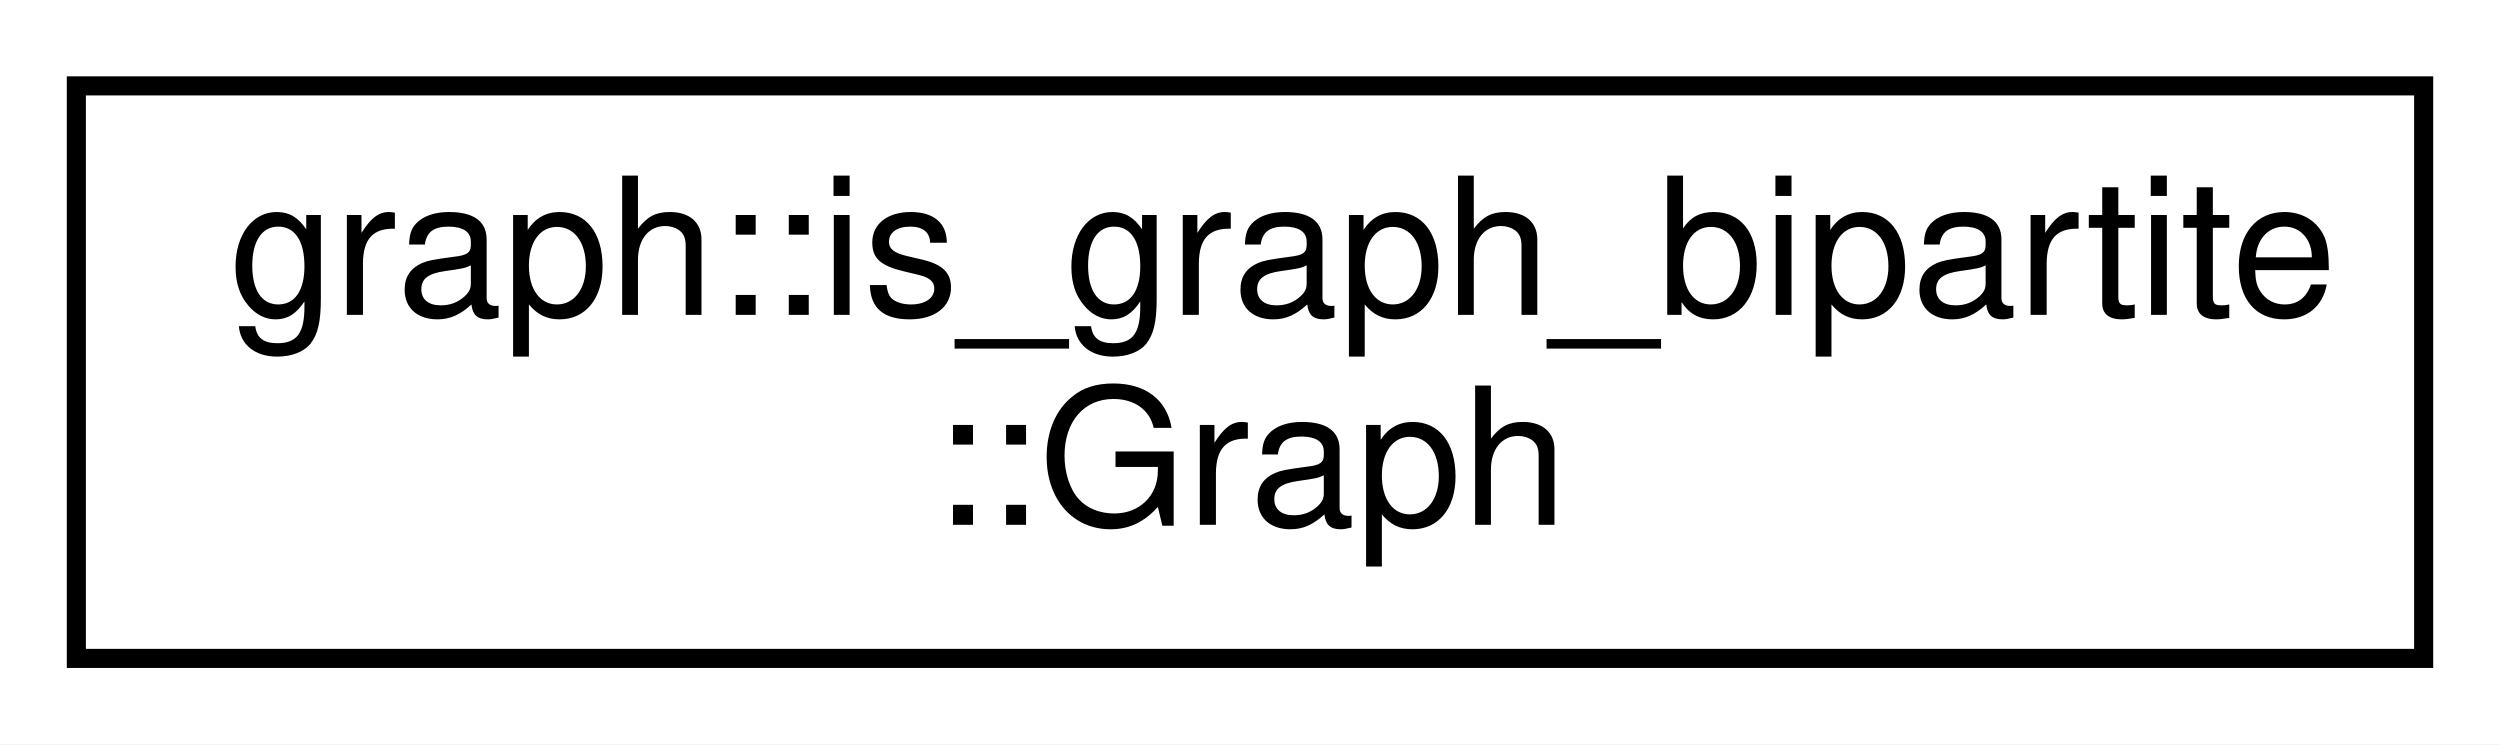
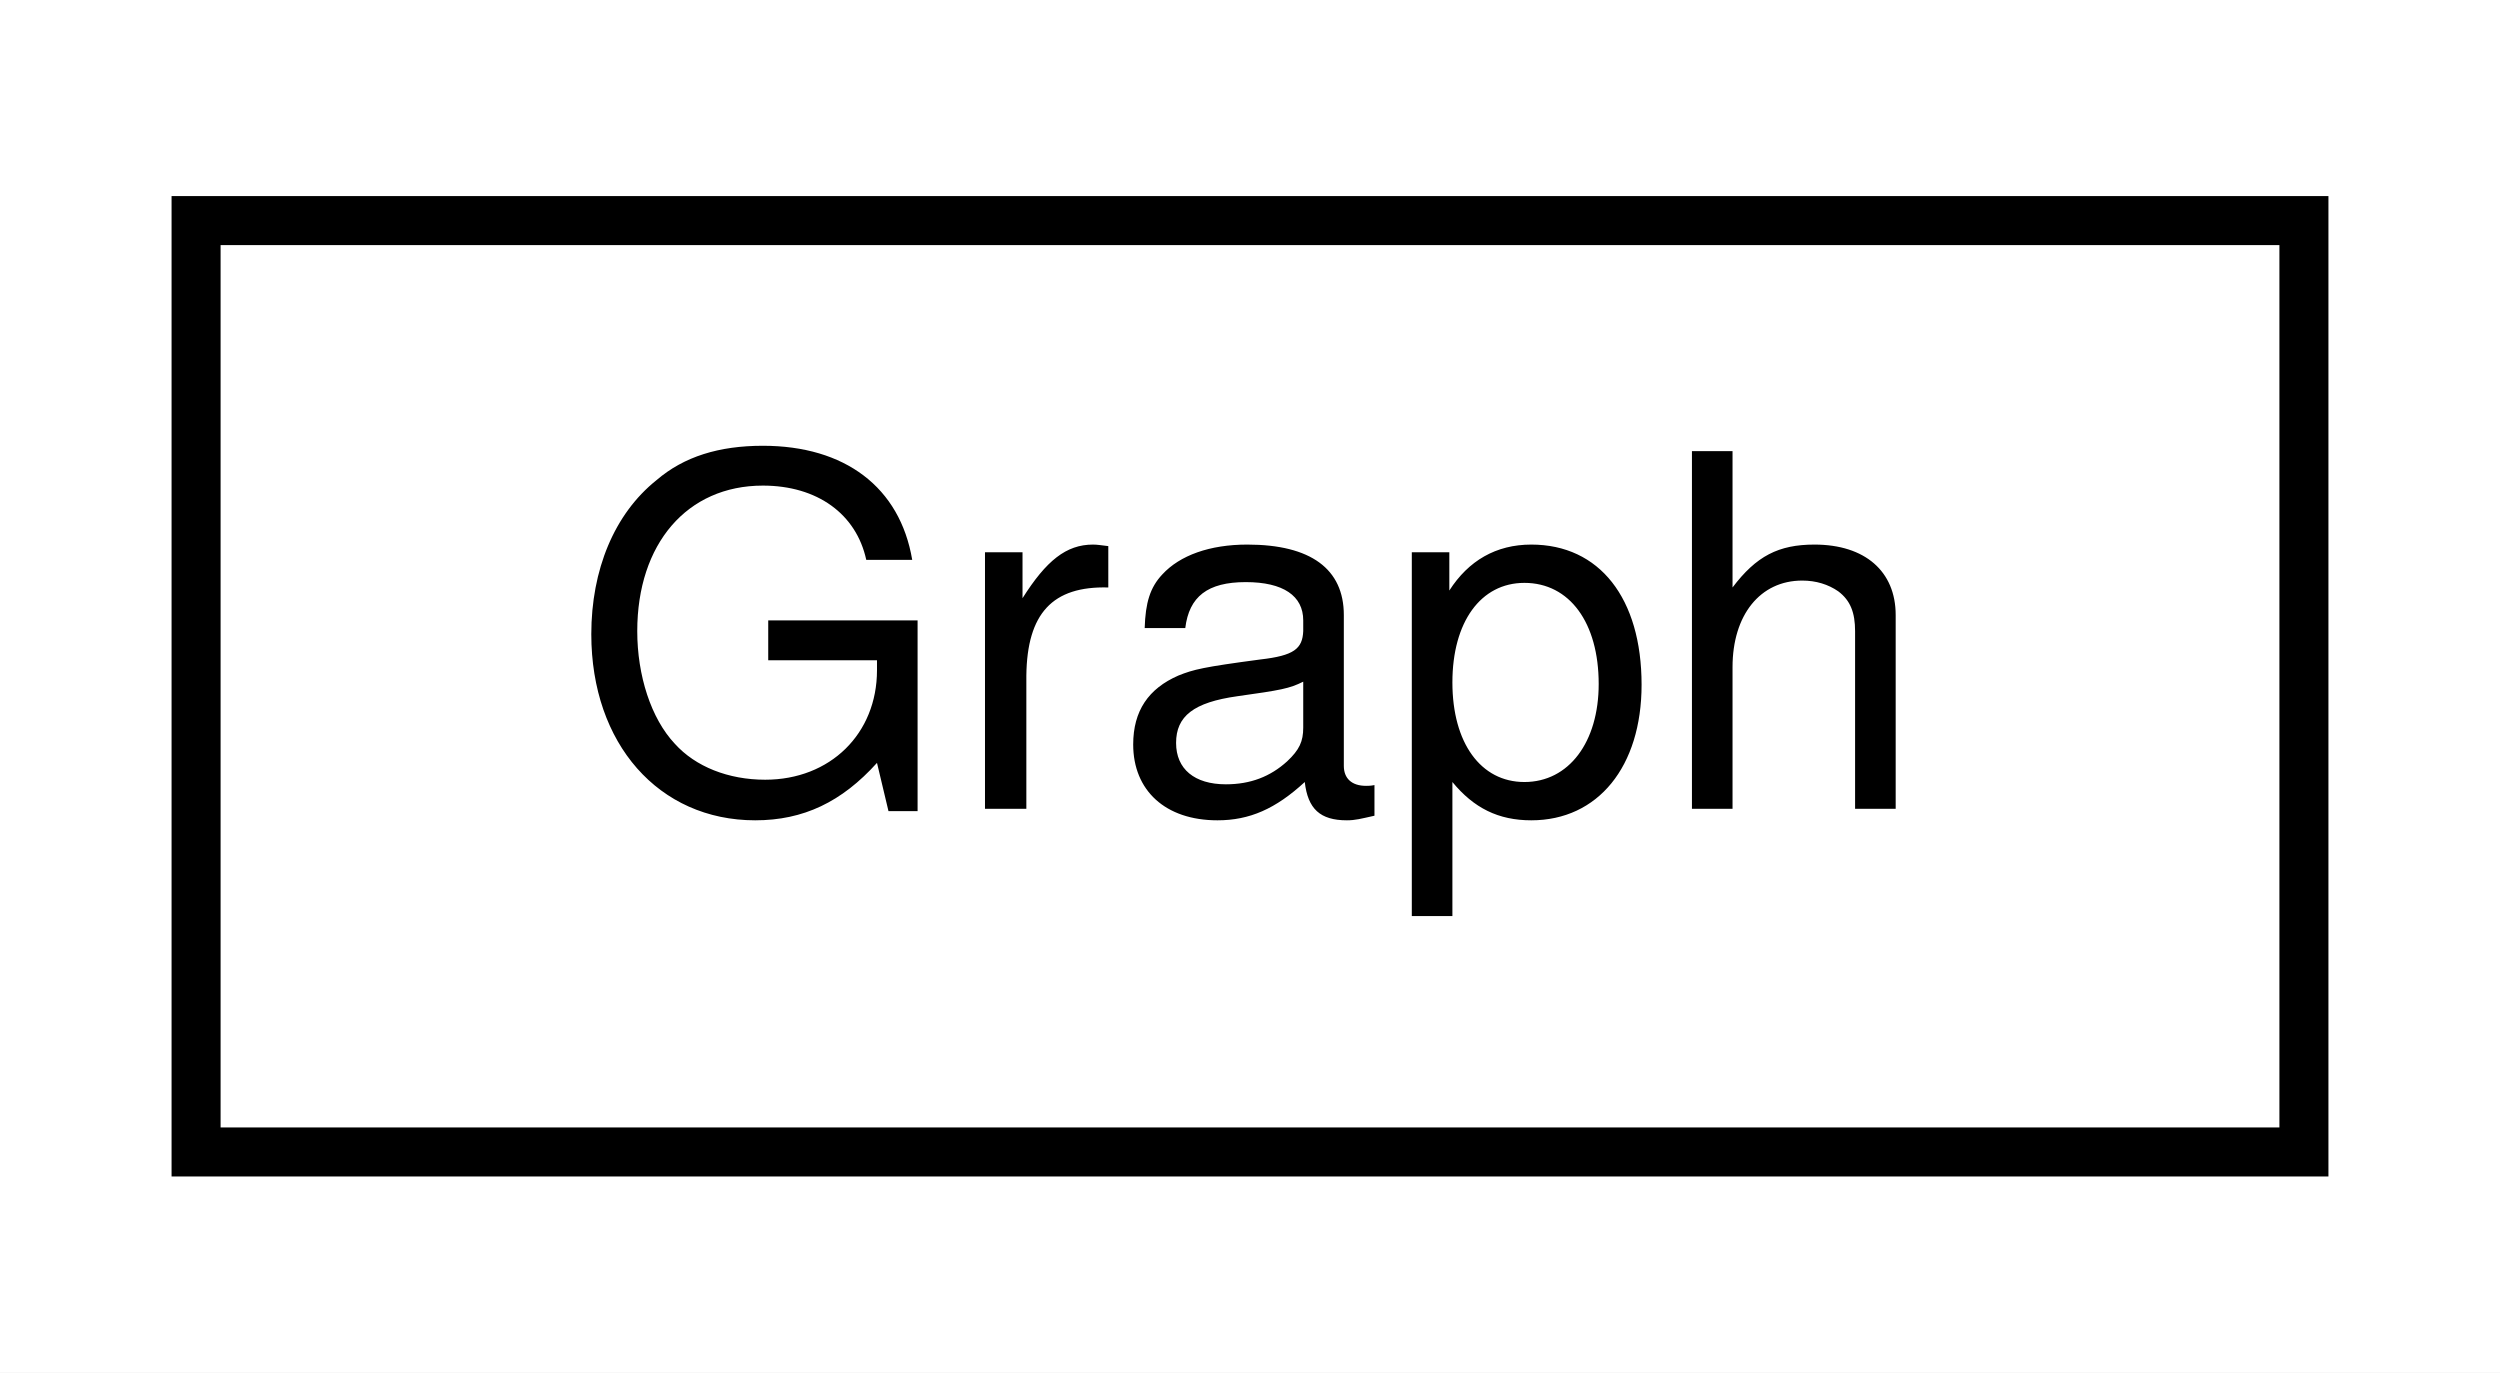
- <svg xmlns="http://www.w3.org/2000/svg" xmlns:xlink="http://www.w3.org/1999/xlink" width="131pt" height="39pt" viewBox="0.00 0.00 131.00 39.00">
-   <g id="graph0" class="graph" transform="scale(1 1) rotate(0) translate(4 35)">
-     <polygon fill="white" stroke="transparent" points="-4,4 -4,-35 127,-35 127,4 -4,4" />
+ <svg xmlns="http://www.w3.org/2000/svg" xmlns:xlink="http://www.w3.org/1999/xlink" width="51pt" height="28pt" viewBox="0.00 0.00 51.00 28.00">
+   <g id="graph0" class="graph" transform="scale(1 1) rotate(0) translate(4 24)">
+     <polygon fill="white" stroke="transparent" points="-4,4 -4,-24 47,-24 47,4 -4,4" />
    <g id="node1" class="node">
      <g id="a_node1">
-         <a xlink:href="de/d00/classgraph_1_1is__graph__bipartite_1_1_graph.html" target="_top" xlink:title="Class for representing graph as an adjacency list.">
-           <polygon fill="white" stroke="black" points="0,-0.5 0,-30.5 123,-30.5 123,-0.5 0,-0.5" />
-           <text text-anchor="start" x="8" y="-18.5" font-family="Helvetica,sans-Serif" font-size="10.00">graph::is_graph_bipartite</text>
-           <text text-anchor="middle" x="61.5" y="-7.5" font-family="Helvetica,sans-Serif" font-size="10.00">::Graph</text>
+         <a xlink:href="da/d9a/class_graph.html" target="_top" xlink:title=" ">
+           <polygon fill="white" stroke="black" points="0,-0.5 0,-19.5 43,-19.5 43,-0.5 0,-0.5" />
+           <text text-anchor="middle" x="21.5" y="-7.5" font-family="Helvetica,sans-Serif" font-size="10.00">Graph</text>
        </a>
      </g>
    </g>
  </g>
</svg>
